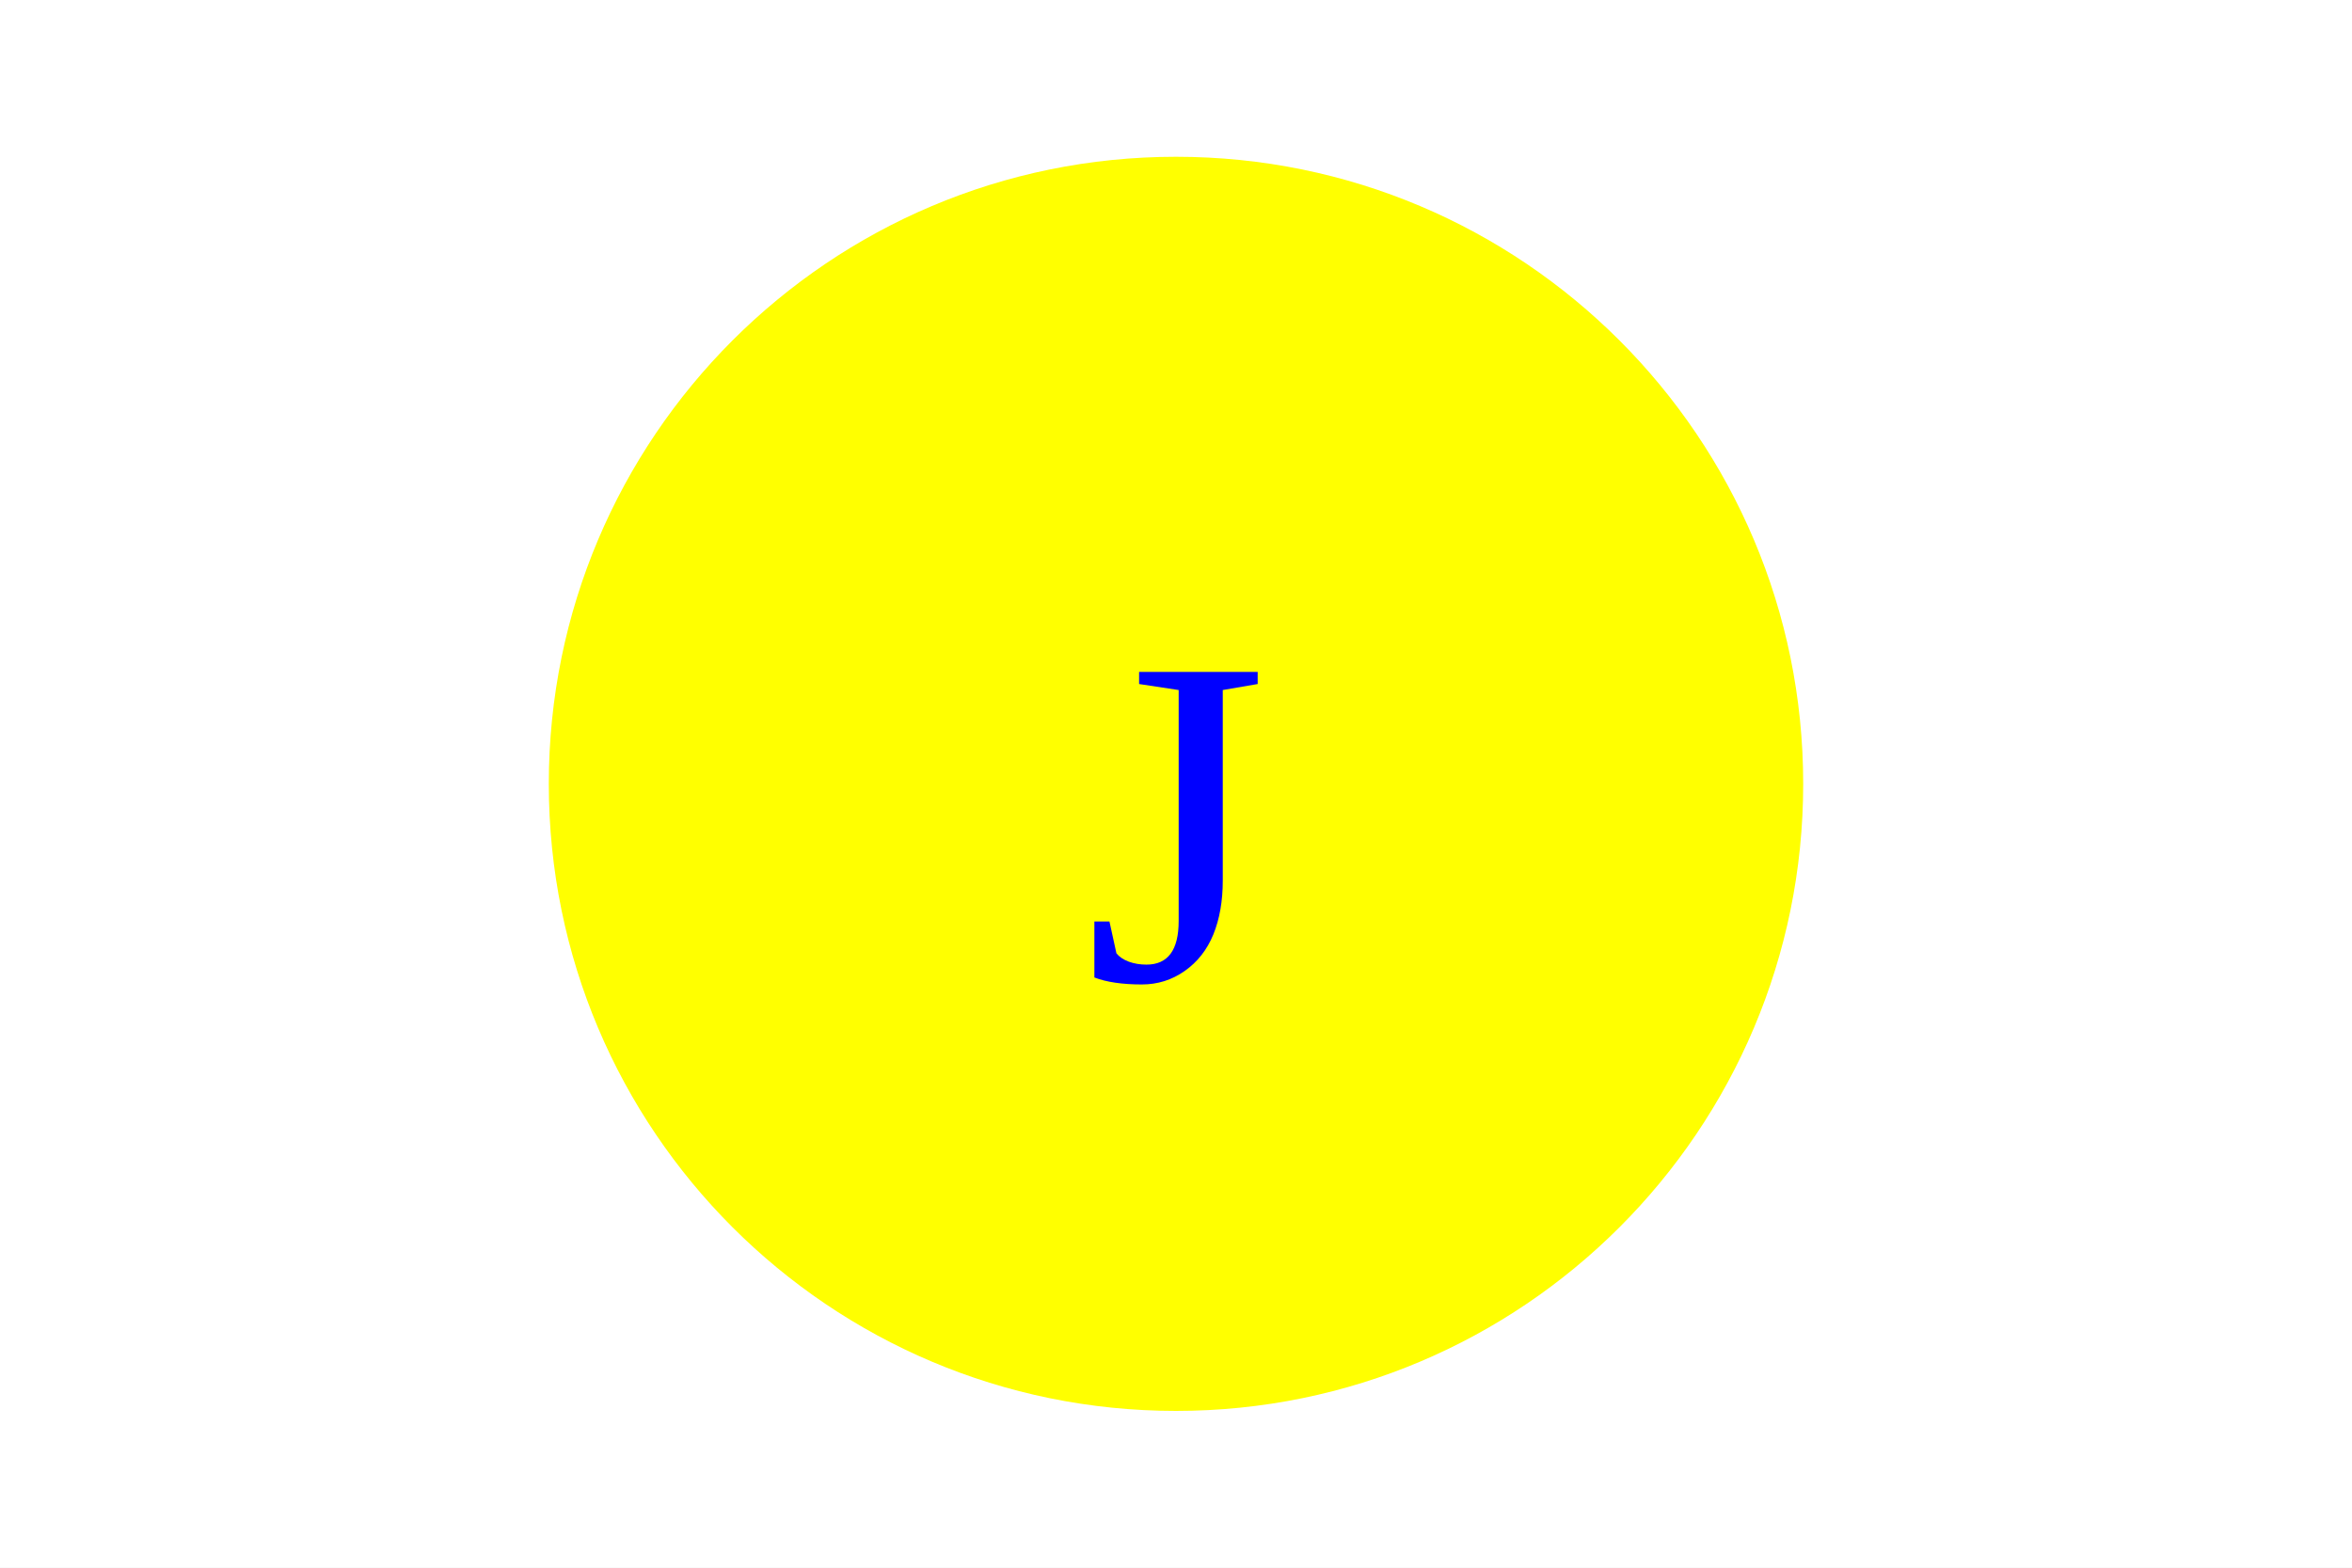
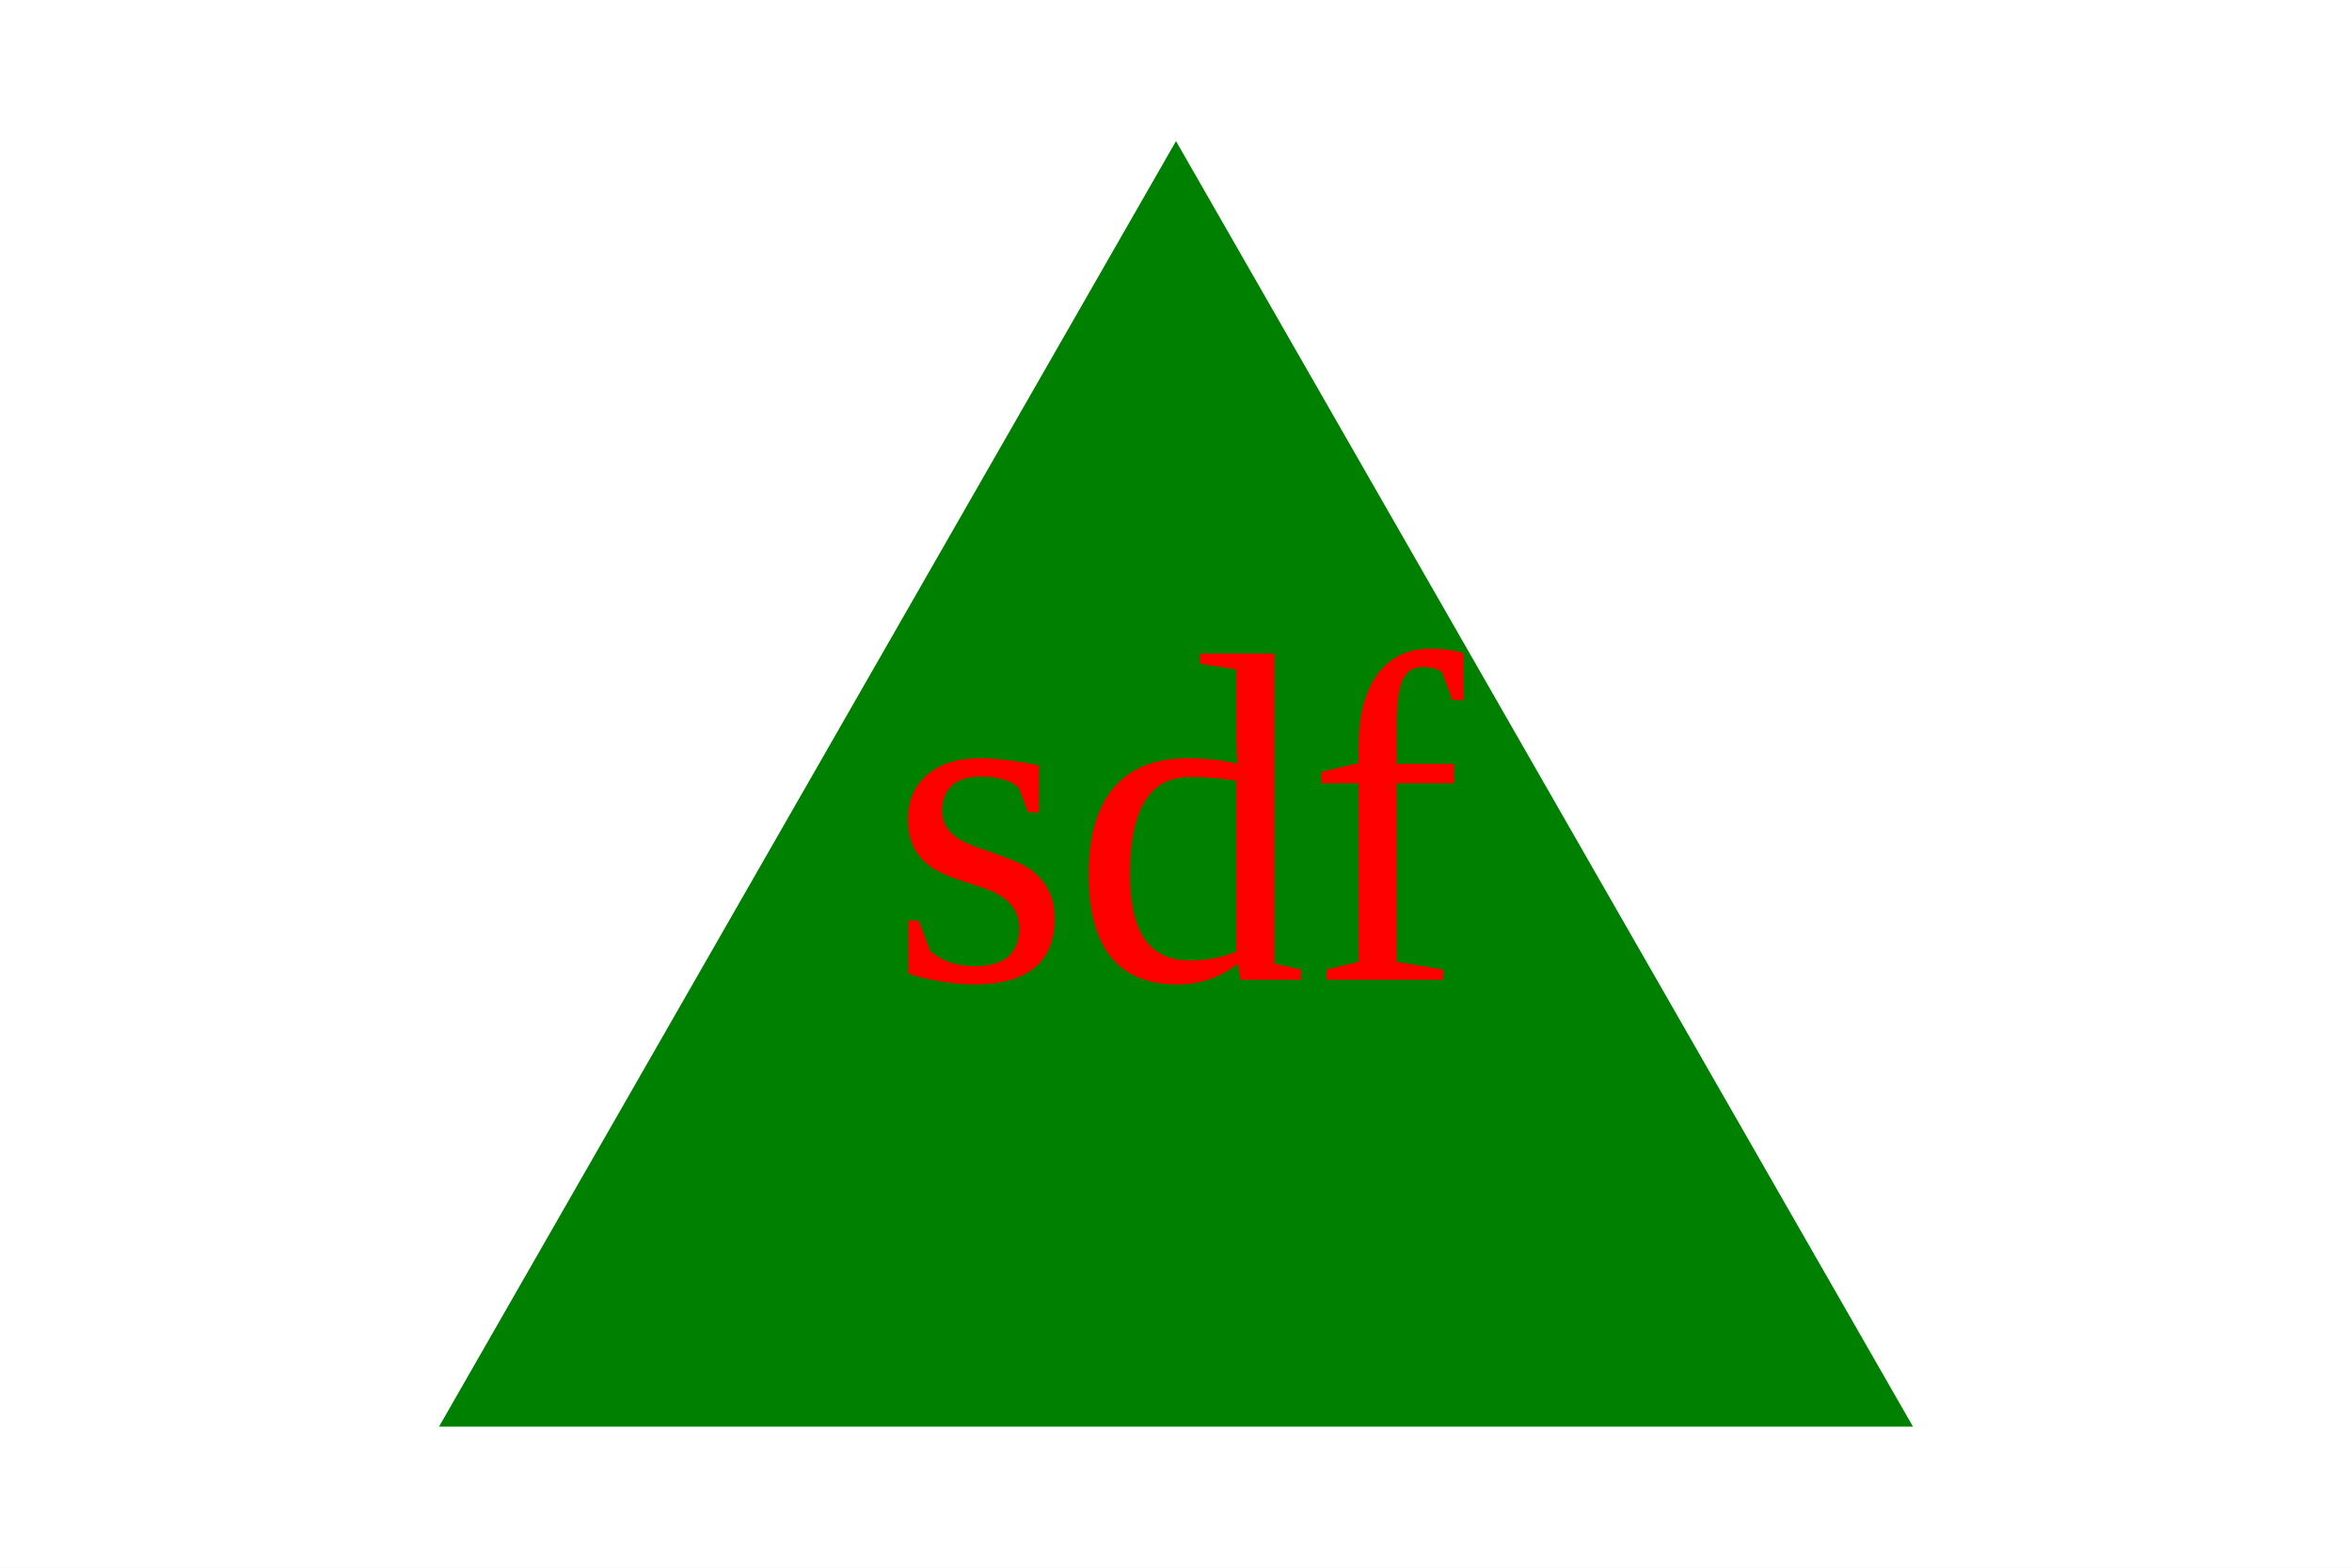
<svg xmlns="http://www.w3.org/2000/svg" version="1.1" width="300" height="200">
  <rect width="100%" height="100%" fill="white" />
-   <circle cx="150" cy="100" r="80" fill="yellow" />
-   <text x="150" y="125" font-size="60" text-anchor="middle" fill="#0000FF">J</text>
+   <polygon points="150, 18 244, 182 56, 182" fill="green" />
+   <text x="150" y="125" font-size="60" text-anchor="middle" fill="red">sdf</text>
</svg>
